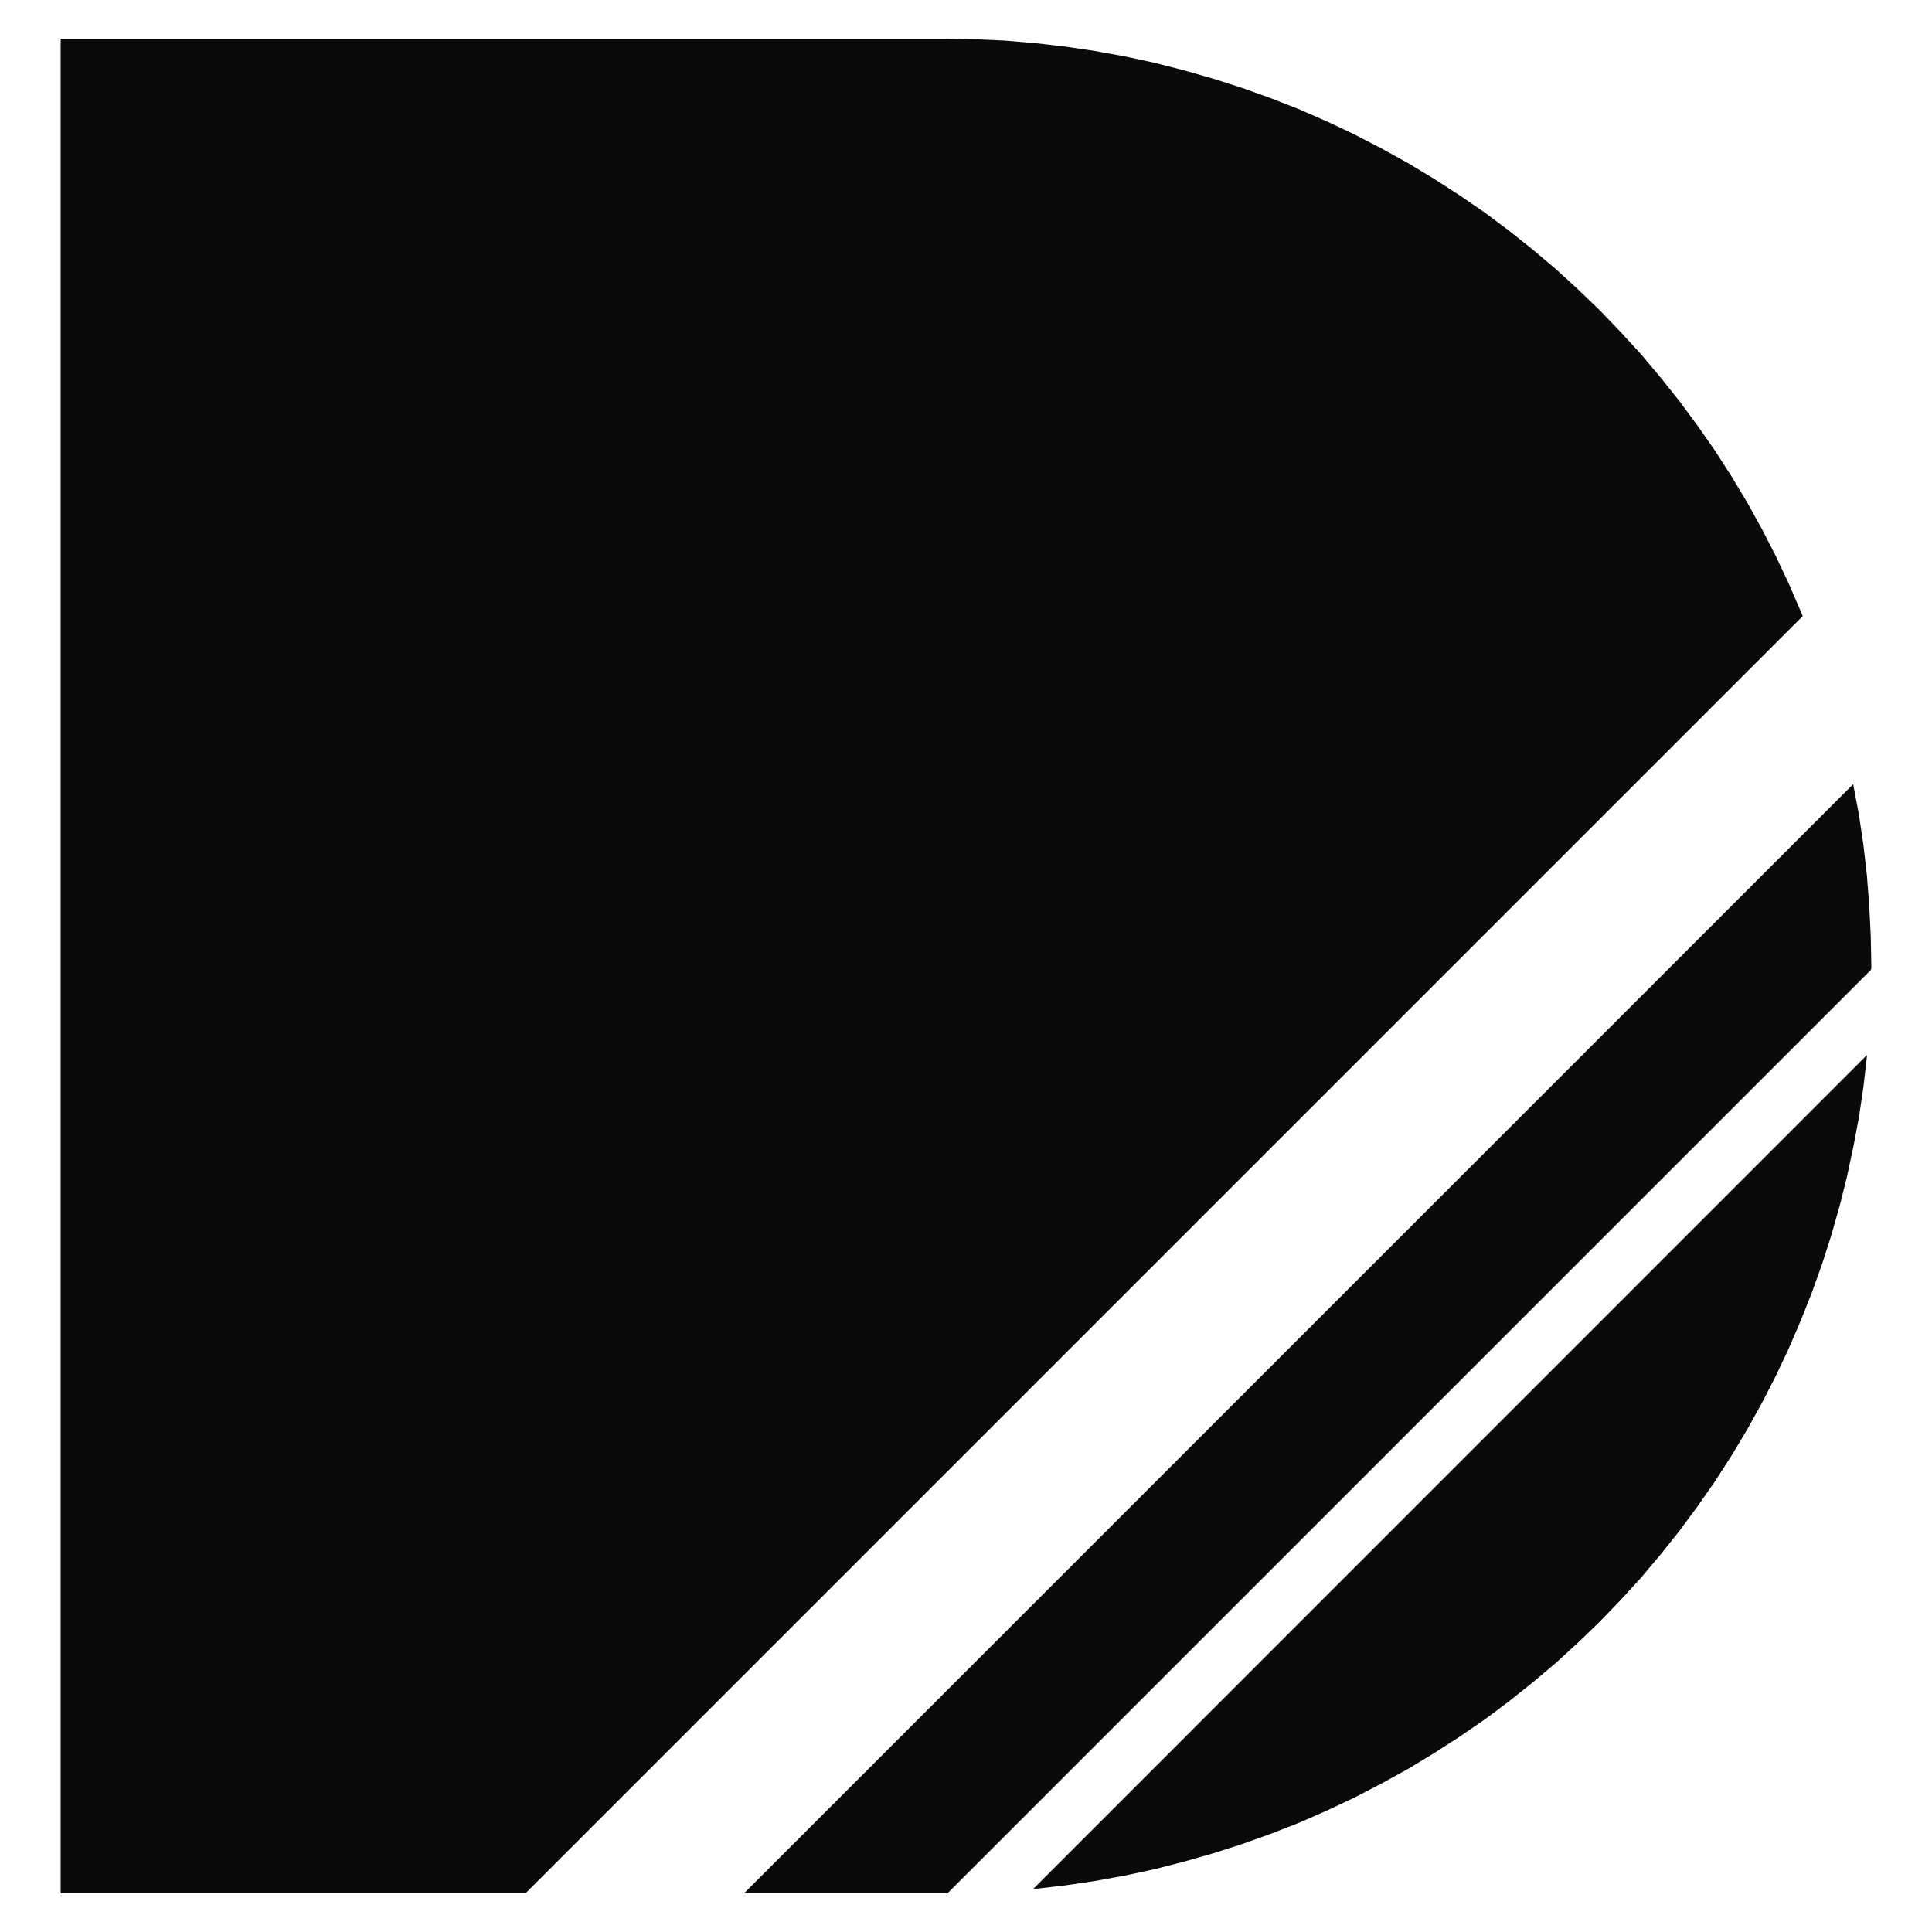
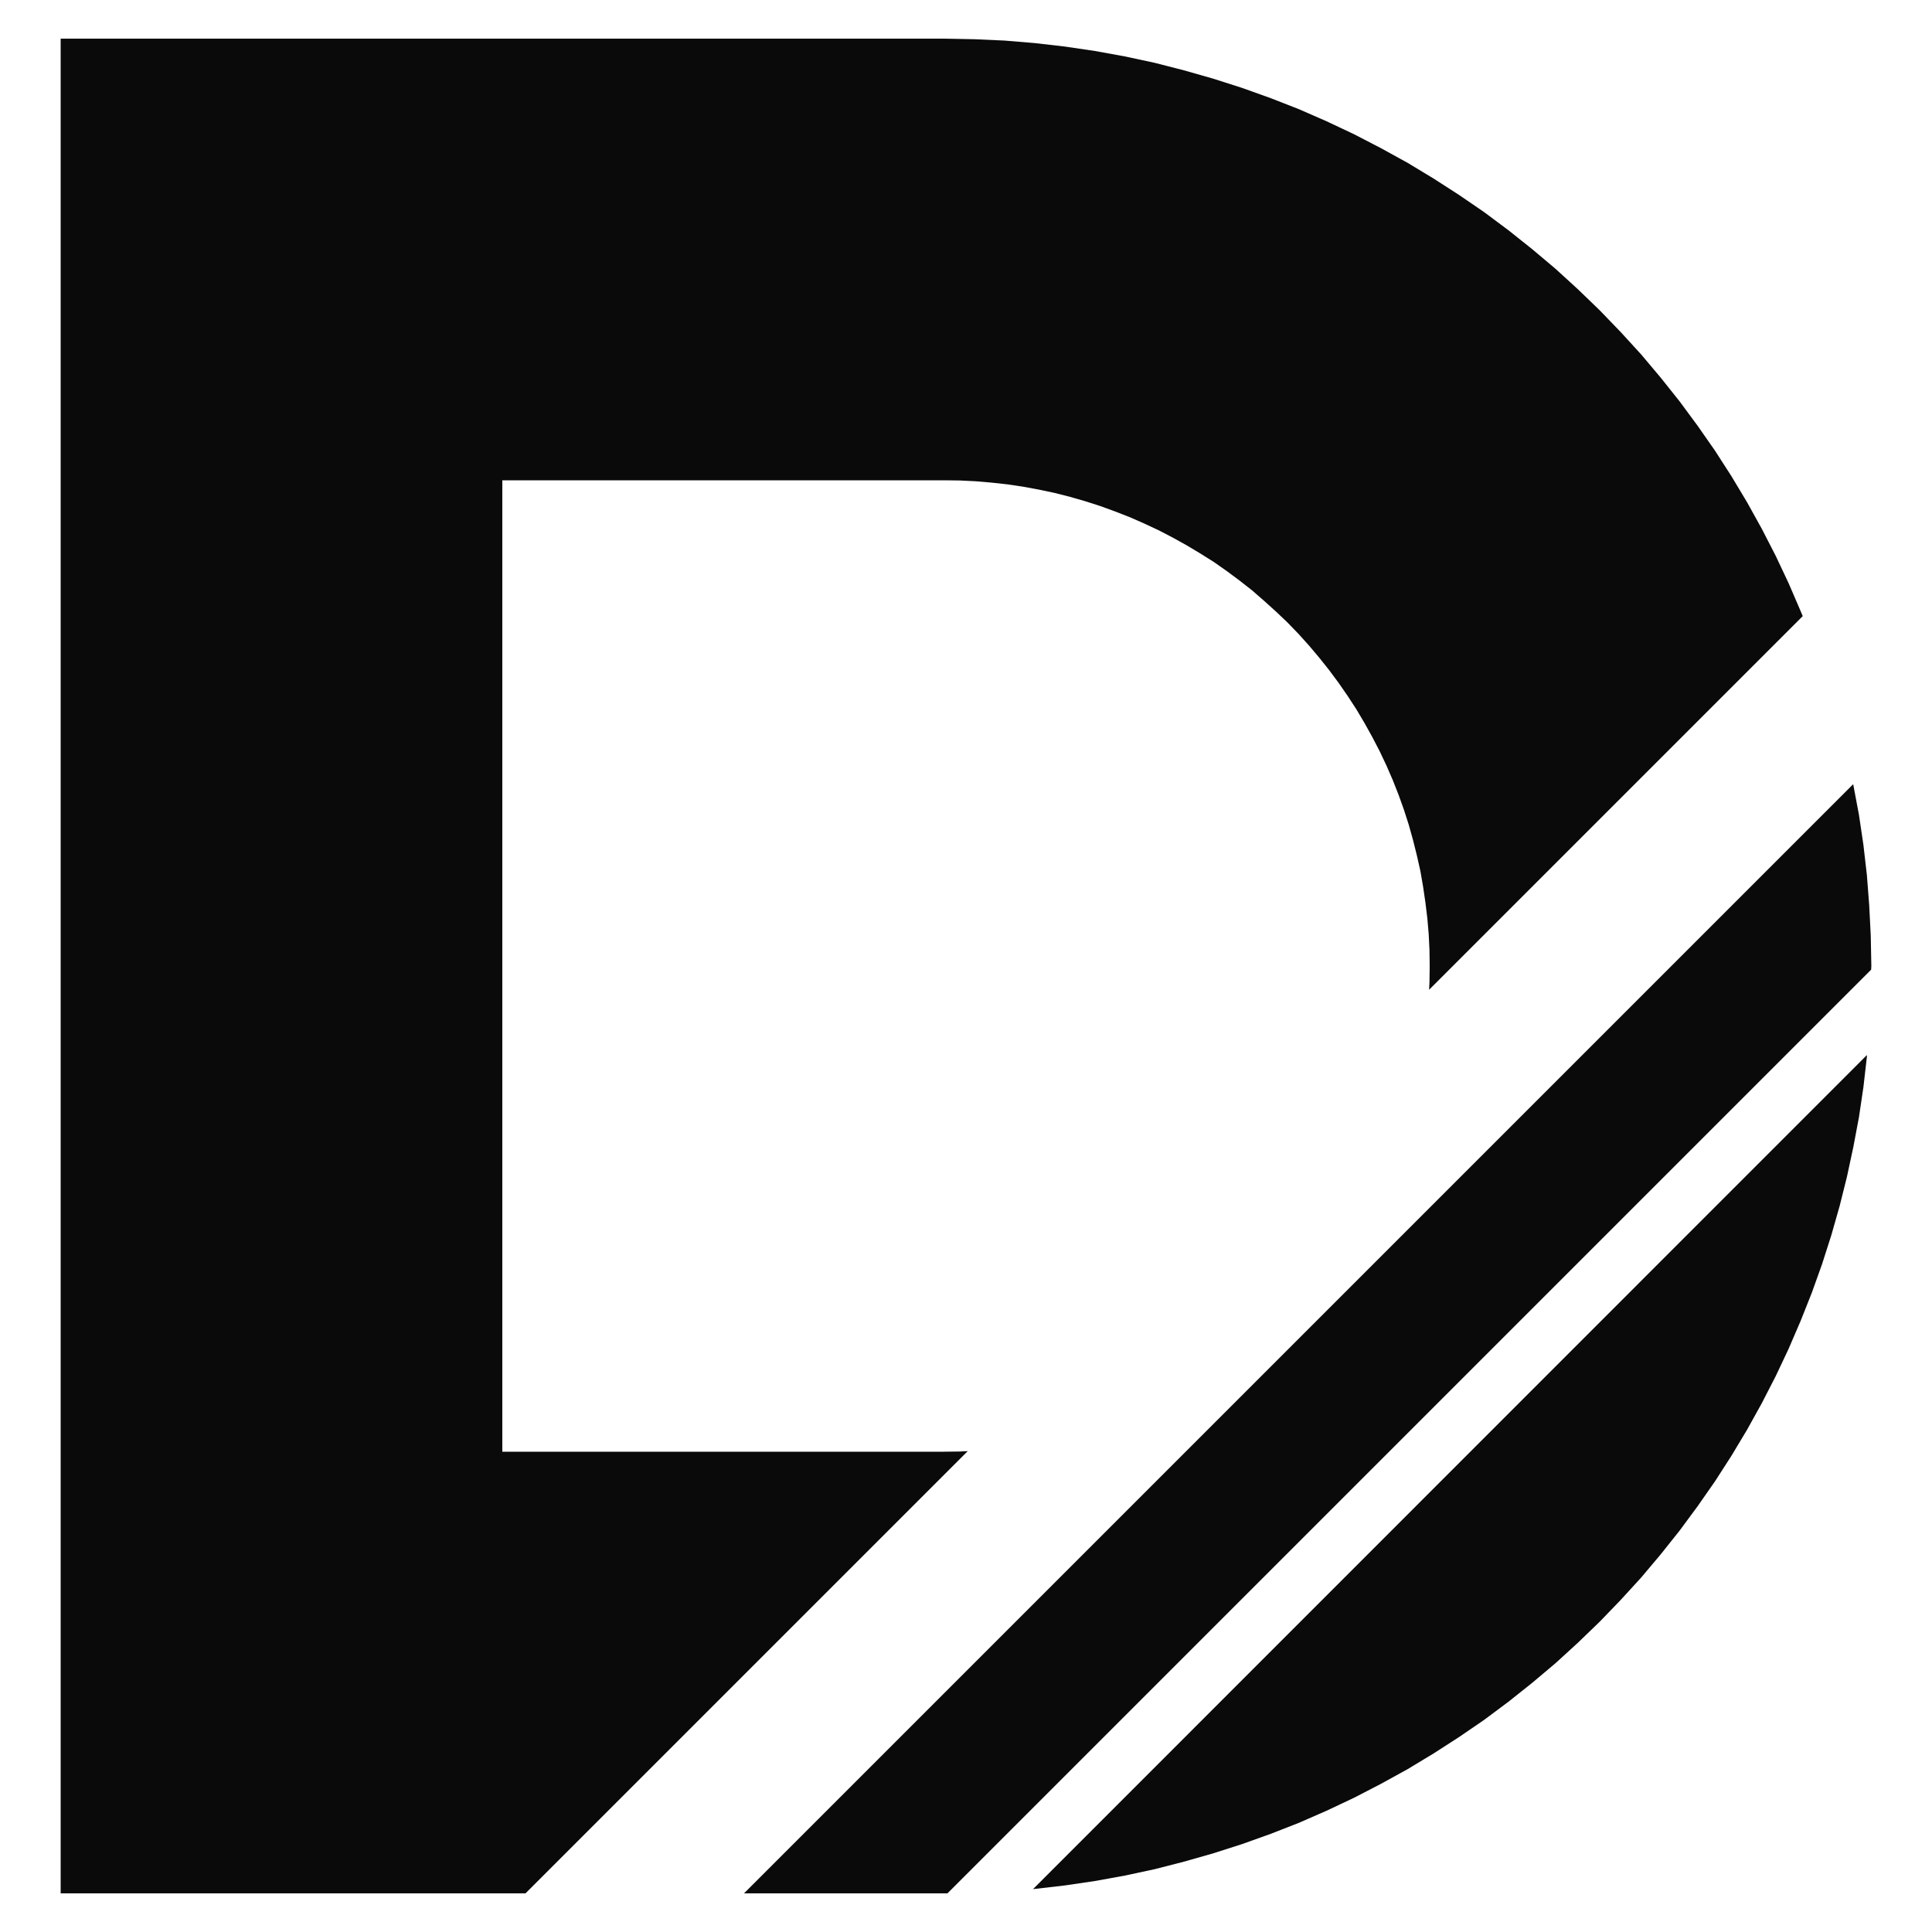
<svg xmlns="http://www.w3.org/2000/svg" viewBox="0 0 100 100">
  <style>path{fill:#0A0A0A}@media (prefers-color-scheme:dark){path{fill:#F2F1EE}}</style>
-   <path fill-rule="evenodd" d="M92.58 30.19 L91.91 28.77 L91.19 27.37 L90.43 26.00 L89.62 24.65 L88.77 23.33 L87.87 22.04 L86.94 20.78 L85.96 19.55 L84.95 18.35 L83.89 17.19 L82.80 16.06 L81.67 14.97 L80.51 13.91 L79.31 12.90 L78.08 11.92 L76.82 10.98 L75.52 10.09 L74.20 9.24 L72.86 8.43 L71.48 7.67 L70.09 6.95 L68.67 6.28 L67.23 5.65 L65.77 5.08 L64.29 4.55 L62.79 4.07 L61.28 3.64 L59.76 3.25 L58.22 2.92 L56.68 2.64 L55.12 2.41 L53.56 2.23 L52.00 2.10 L50.43 2.03 L48.86 2.00 L3.14 2.00 L3.14 98.00 L27.20 98.00 L93.31 31.89 L93.20 31.63ZM49.04 98.00 L96.85 50.19 L96.86 50.00 L96.83 48.43 L96.75 46.86 L96.63 45.30 L96.45 43.73 L96.22 42.18 L95.93 40.64 L95.92 40.59 L38.51 98.00 L48.86 98.00ZM53.56 97.77 L55.12 97.59 L56.68 97.36 L58.22 97.08 L59.76 96.75 L61.28 96.36 L62.79 95.93 L64.29 95.45 L65.77 94.92 L67.23 94.35 L68.67 93.72 L70.09 93.05 L71.48 92.33 L72.86 91.57 L74.20 90.76 L75.52 89.91 L76.82 89.02 L78.08 88.08 L79.31 87.10 L80.51 86.09 L81.67 85.03 L82.80 83.94 L83.89 82.81 L84.95 81.65 L85.96 80.45 L86.94 79.22 L87.87 77.96 L88.77 76.67 L89.62 75.35 L90.43 74.00 L91.19 72.63 L91.91 71.23 L92.58 69.81 L93.20 68.37 L93.78 66.91 L94.31 65.43 L94.79 63.93 L95.22 62.42 L95.60 60.90 L95.93 59.36 L96.22 57.82 L96.45 56.27 L96.63 54.70 L96.63 54.61 L53.47 97.78Z" />
+   <path fill-rule="evenodd" d="M50.09 75.11 L49.68 75.13 L48.86 75.14 L26.00 75.14 L26.00 24.86 L48.86 24.86 L49.68 24.87 L50.50 24.91 L51.32 24.98 L52.14 25.07 L52.95 25.19 L53.76 25.34 L54.57 25.51 L55.36 25.71 L56.16 25.94 L56.94 26.19 L57.71 26.47 L58.48 26.77 L59.23 27.10 L59.98 27.45 L60.71 27.83 L61.43 28.23 L62.13 28.65 L62.83 29.09 L63.50 29.56 L64.16 30.05 L64.81 30.56 L65.43 31.10 L66.04 31.65 L66.64 32.22 L67.21 32.81 L67.76 33.42 L68.29 34.05 L68.80 34.69 L69.29 35.35 L69.76 36.03 L70.21 36.72 L70.63 37.43 L71.03 38.15 L71.41 38.88 L71.76 39.62 L72.09 40.38 L72.39 41.14 L72.67 41.92 L72.92 42.70 L73.14 43.49 L73.34 44.29 L73.52 45.09 L73.66 45.90 L73.78 46.72 L73.88 47.54 L73.95 48.36 L73.99 49.18 L74.00 50.00 L73.99 50.82 L73.97 51.23 L93.31 31.89 L93.20 31.63 L92.58 30.19 L91.91 28.77 L91.19 27.37 L90.43 26.00 L89.62 24.65 L88.77 23.33 L87.87 22.04 L86.94 20.78 L85.96 19.55 L84.95 18.35 L83.89 17.19 L82.80 16.06 L81.67 14.97 L80.51 13.91 L79.31 12.90 L78.08 11.92 L76.82 10.98 L75.52 10.09 L74.20 9.24 L72.86 8.43 L71.48 7.67 L70.09 6.95 L68.67 6.28 L67.23 5.65 L65.77 5.08 L64.29 4.55 L62.79 4.07 L61.28 3.64 L59.76 3.25 L58.22 2.92 L56.68 2.64 L55.12 2.41 L53.56 2.23 L52.00 2.10 L50.43 2.03 L48.86 2.00 L3.14 2.00 L3.14 98.00 L27.20 98.00ZM49.04 98.00 L96.85 50.19 L96.86 50.00 L96.83 48.43 L96.75 46.86 L96.63 45.30 L96.45 43.73 L96.22 42.18 L95.93 40.64 L95.92 40.59 L38.51 98.00 L48.86 98.00ZM53.56 97.77 L55.12 97.59 L56.68 97.36 L58.22 97.08 L59.76 96.75 L61.28 96.36 L62.79 95.93 L64.29 95.45 L65.77 94.92 L67.23 94.35 L68.67 93.72 L70.09 93.05 L71.48 92.33 L72.86 91.57 L74.20 90.76 L75.52 89.91 L76.82 89.02 L78.08 88.08 L79.31 87.10 L80.51 86.09 L81.67 85.03 L82.80 83.94 L83.89 82.81 L84.95 81.65 L85.96 80.45 L86.94 79.22 L87.87 77.96 L88.77 76.67 L89.62 75.35 L90.43 74.00 L91.19 72.63 L91.91 71.23 L92.58 69.81 L93.20 68.37 L93.78 66.91 L94.31 65.43 L94.79 63.93 L95.22 62.42 L95.60 60.90 L95.93 59.36 L96.22 57.82 L96.45 56.27 L96.63 54.70 L96.63 54.61 L53.47 97.78Z" />
</svg>
